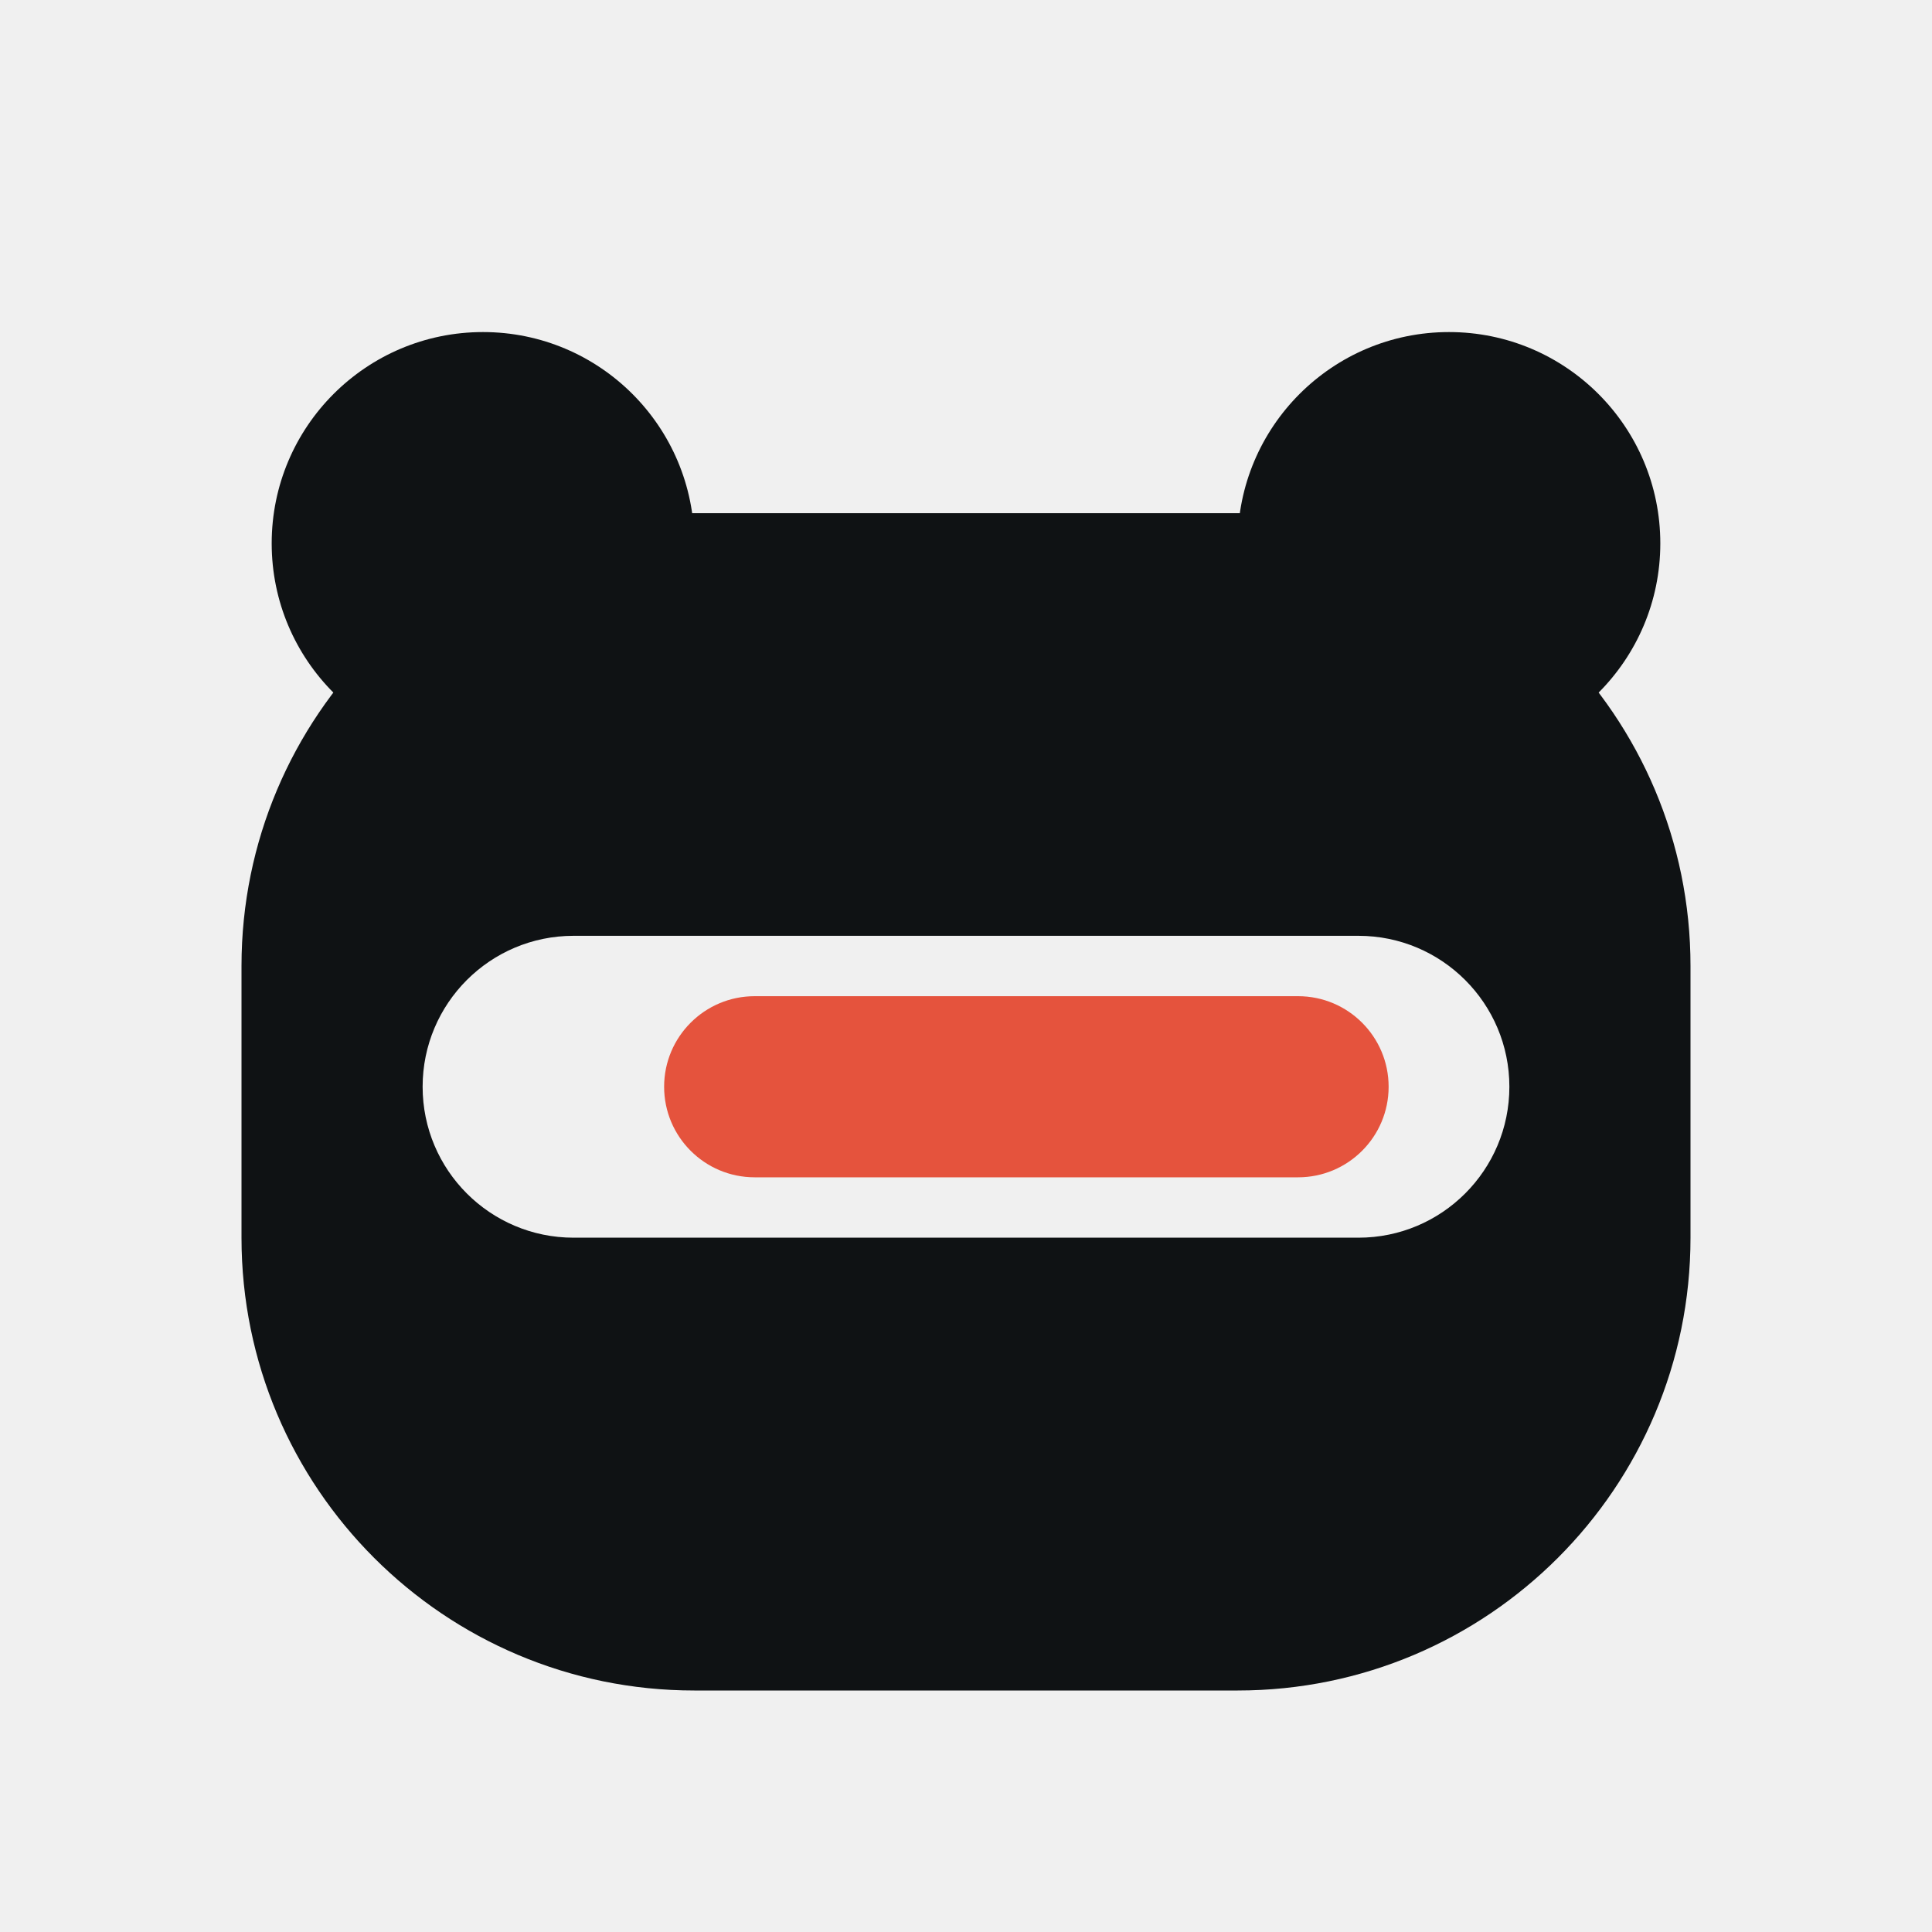
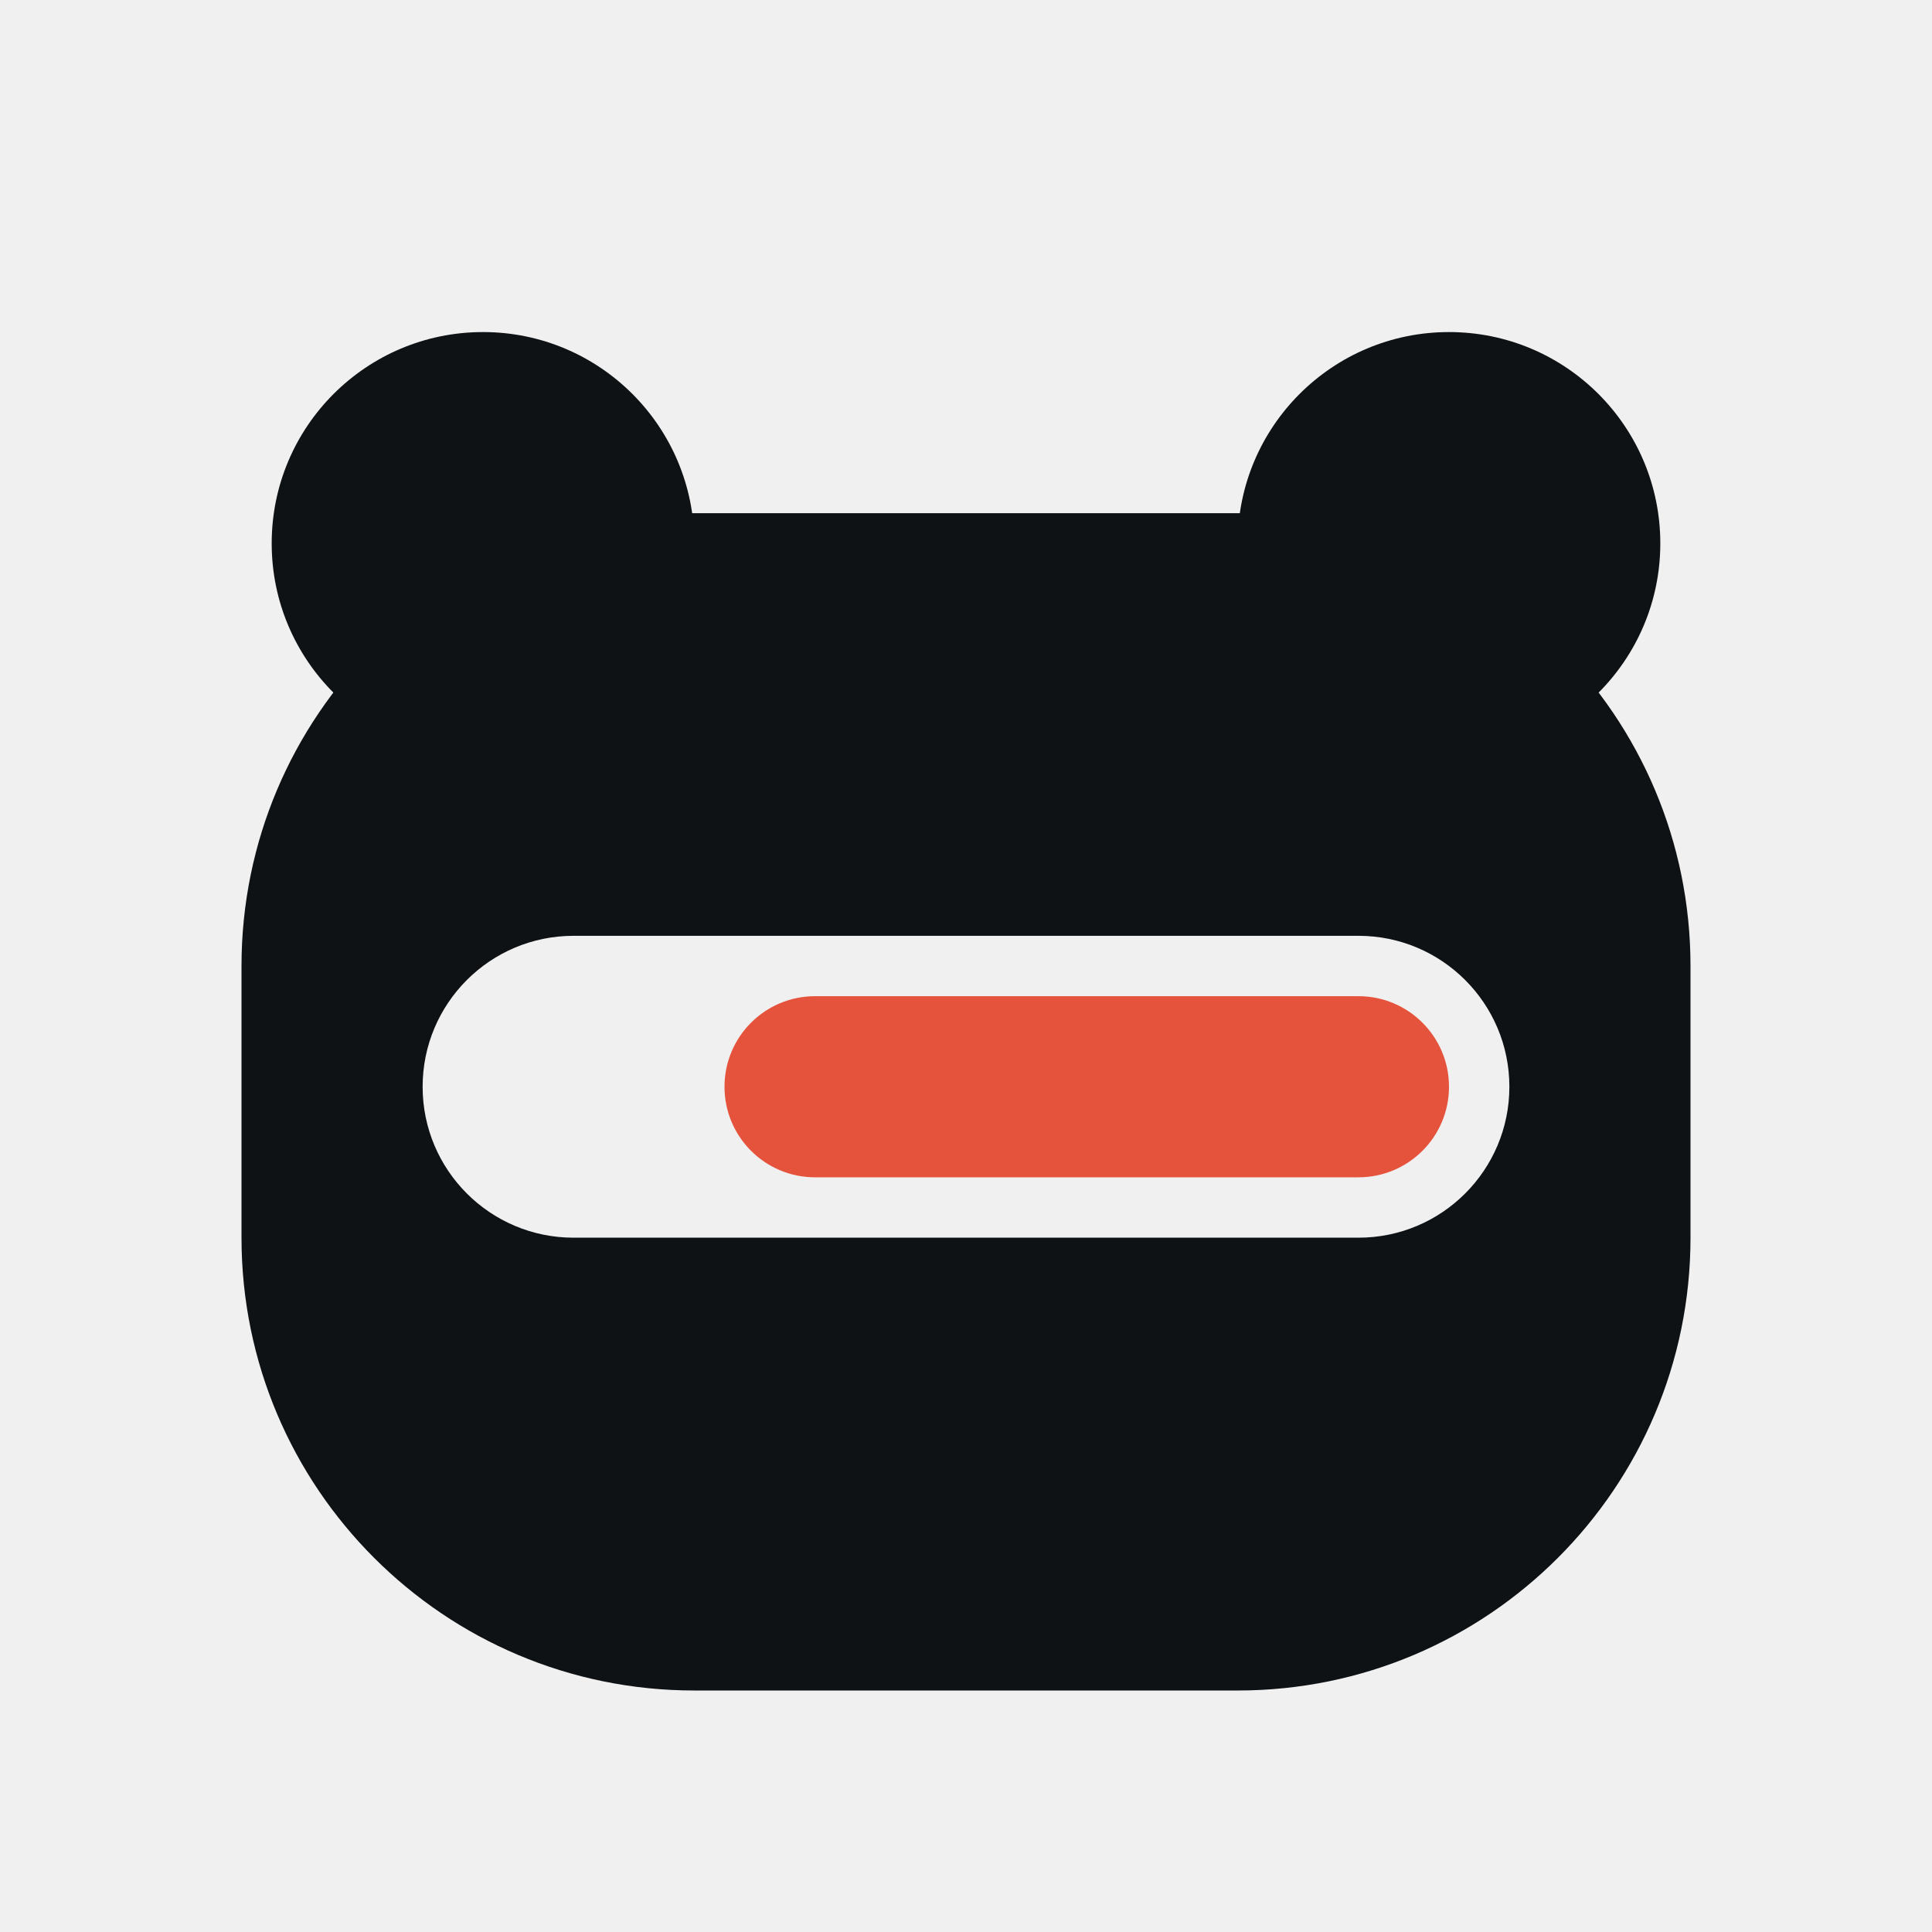
<svg xmlns="http://www.w3.org/2000/svg" viewBox="0 0 64 64" width="16" height="16" role="img" aria-label="LogBear">
  <mask id="m">
    <rect width="64" height="64" fill="#000" />
    <rect x="9" y="11" width="14" height="14" rx="7" fill="#fff" />
    <rect x="41" y="11" width="14" height="14" rx="7" fill="#fff" />
    <rect x="8" y="17" width="48" height="39" rx="15" fill="#fff" />
    <rect x="14" y="31" width="36" height="10" rx="5" fill="#000" />
  </mask>
  <rect width="64" height="64" fill="#0F1214" mask="url(#m)" />
-   <rect x="22" y="33" width="24" height="6" rx="3" fill="#E5533D" />
+   <rect x="24" y="33" width="24" height="6" rx="3" fill="#E5533D" />
</svg>
